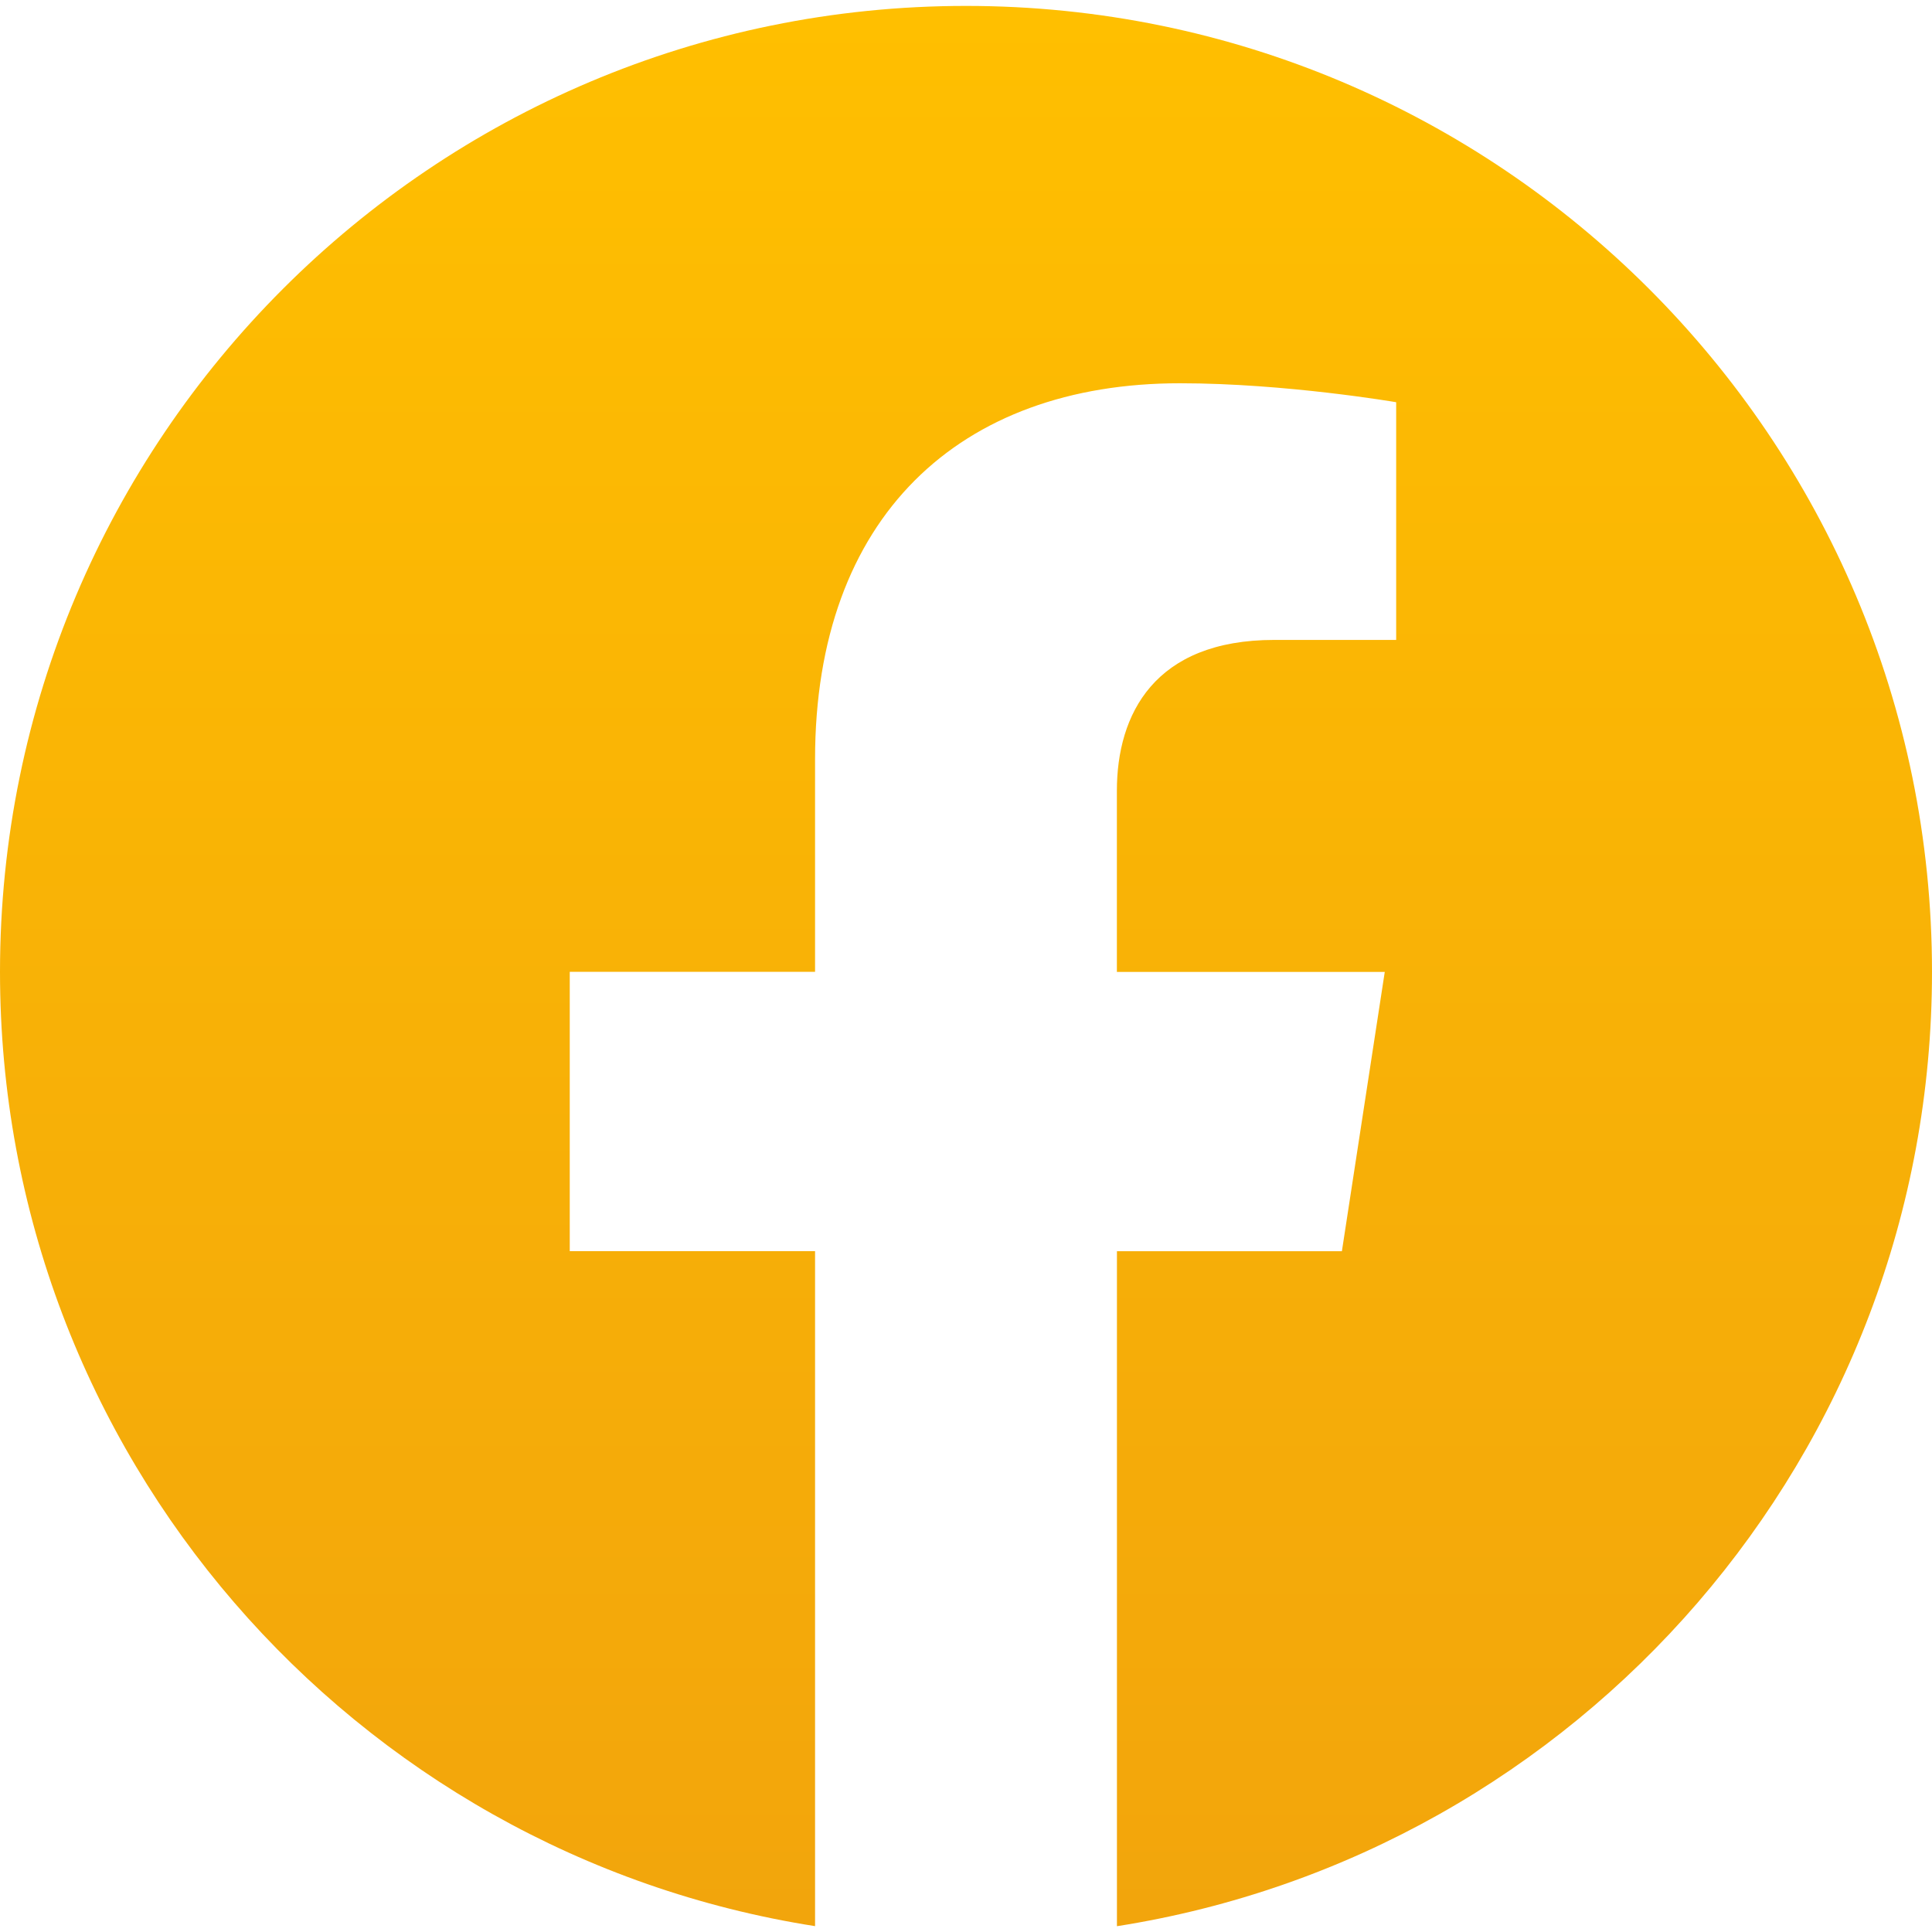
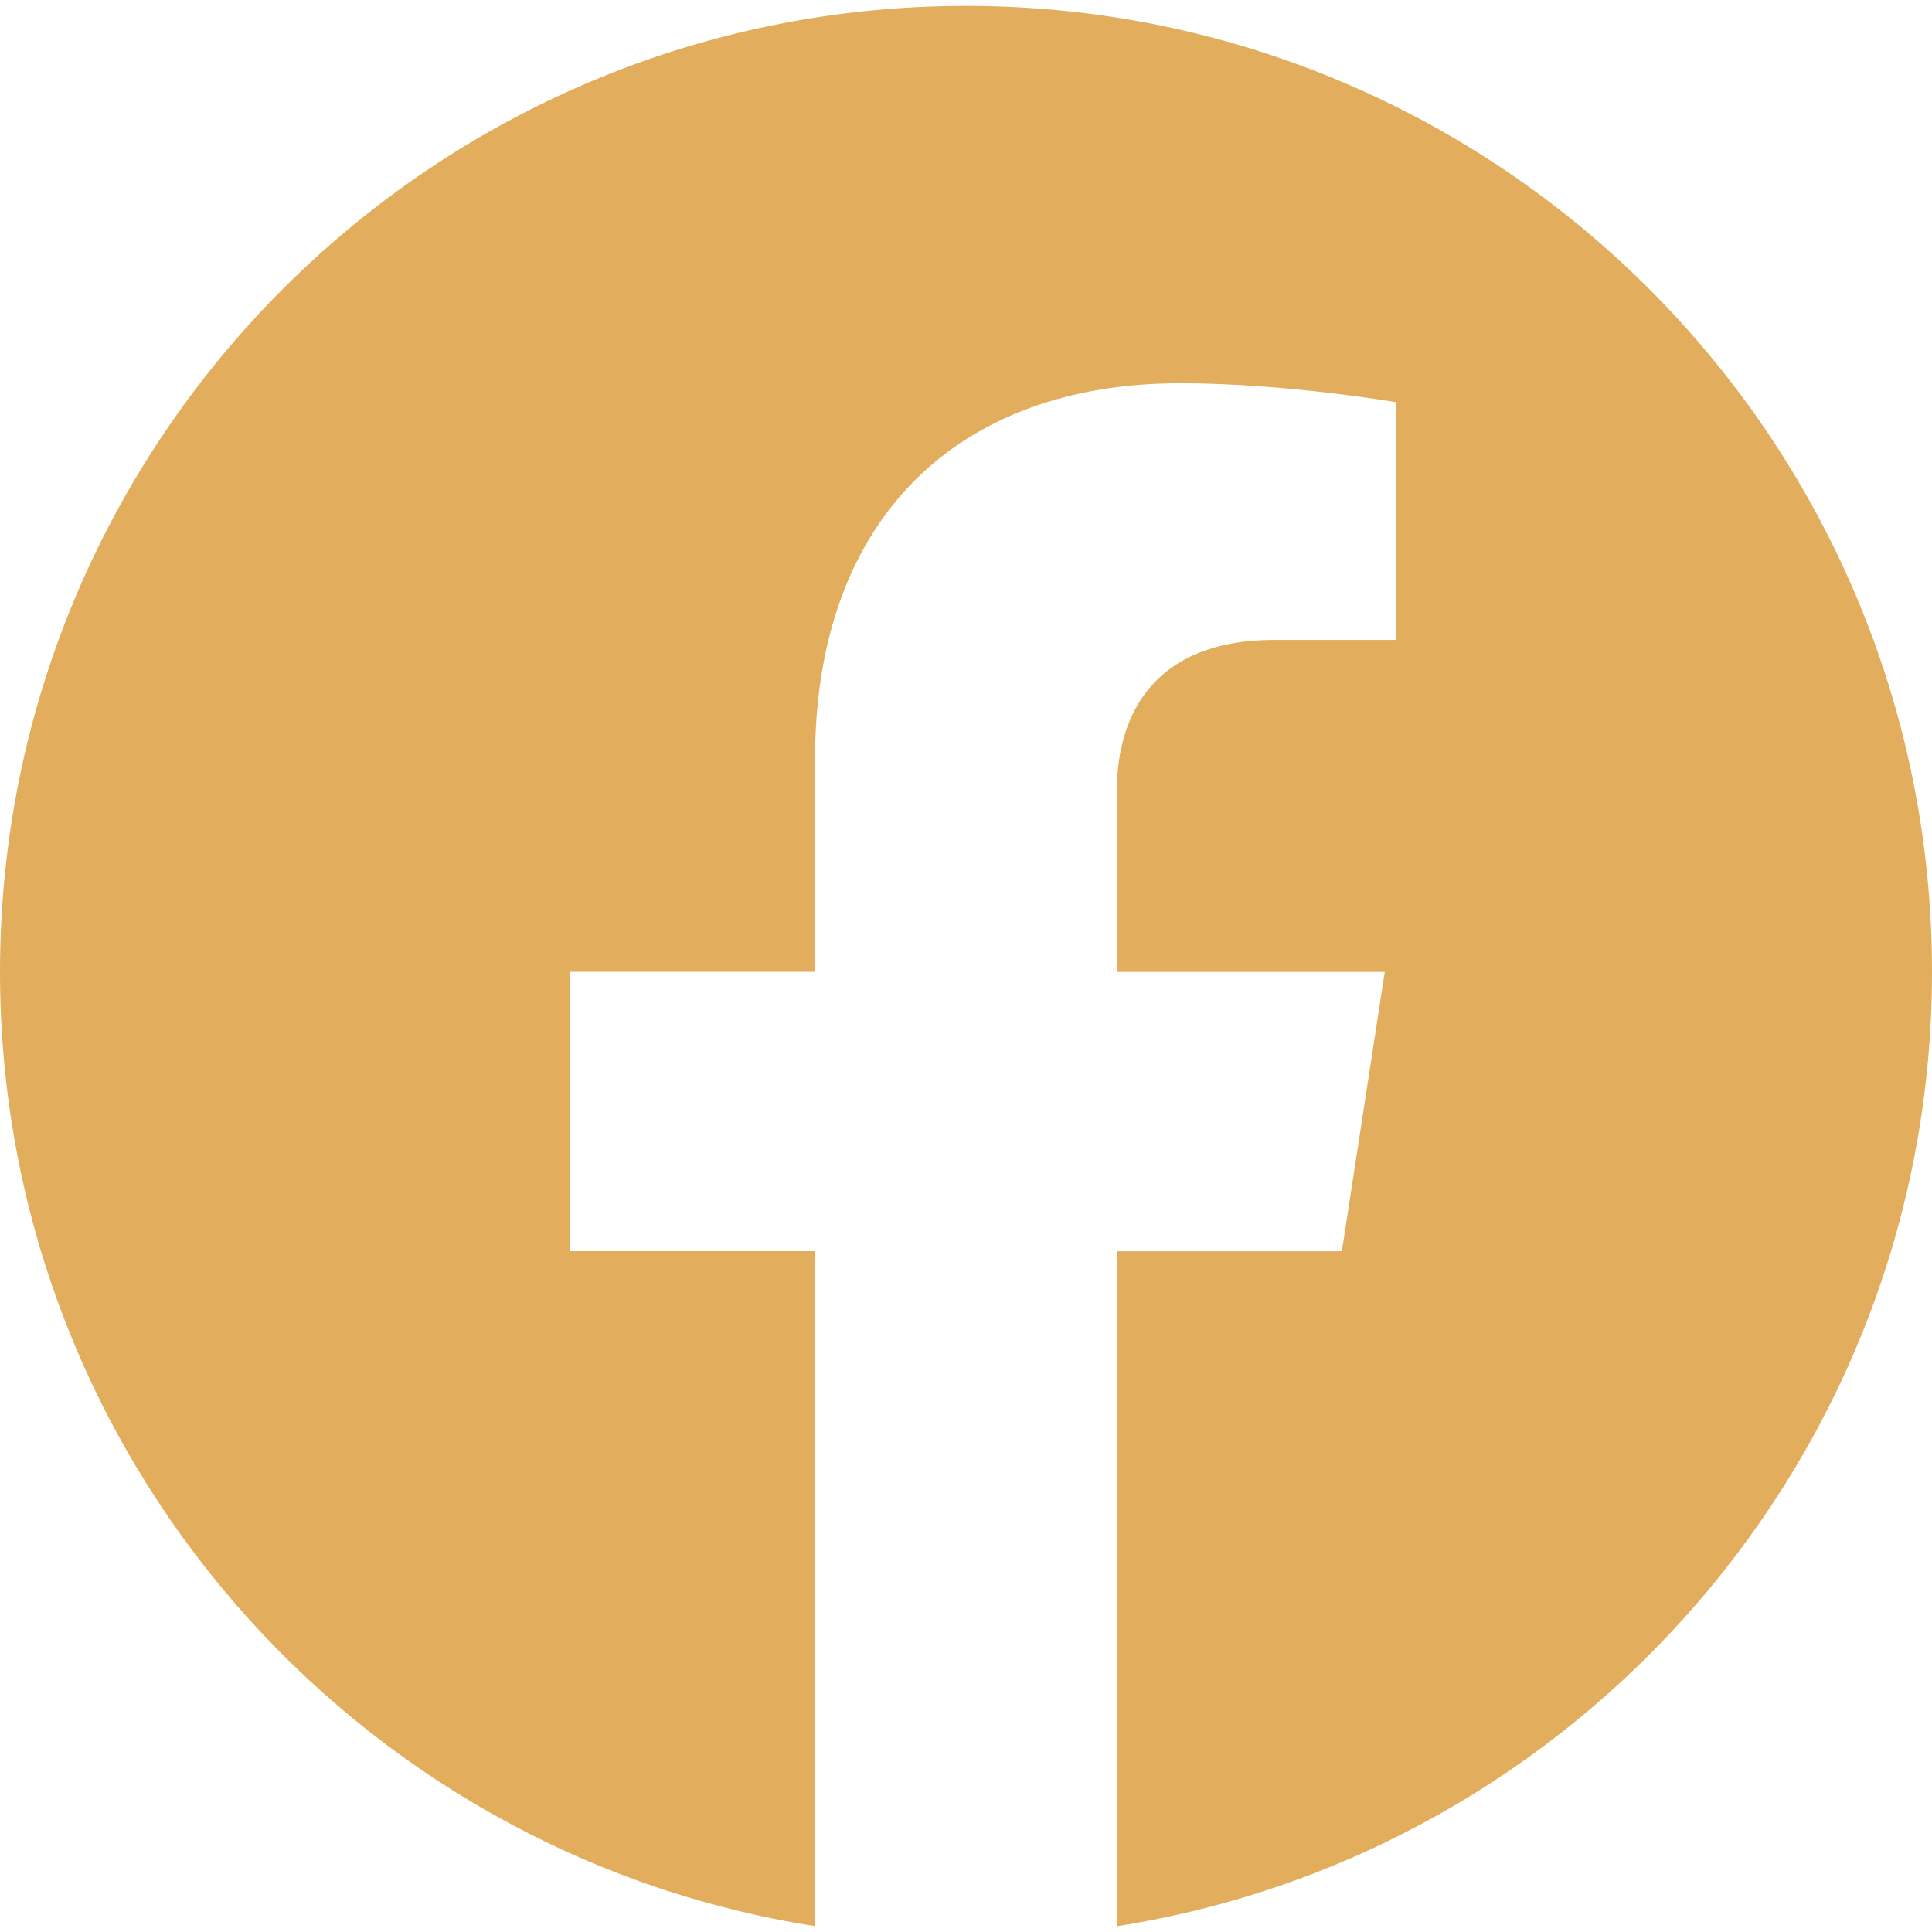
- <svg xmlns="http://www.w3.org/2000/svg" width="32" height="32" fill="none">
-   <path d="M32 16.098c0-8.836-7.164-16-16-16s-16 7.164-16 16c0 7.986 5.85 14.605 13.5 15.805v-11.18H9.437v-4.627H13.5v-3.522c0-4.01 2.39-6.226 6.044-6.226 1.75 0 3.581.314 3.581.314v3.937h-2.018c-1.988 0-2.608 1.233-2.608 2.499v3h4.437l-.71 4.626H18.5v11.18C26.149 30.703 32 24.083 32 16.098Z" fill="url(#a)" />
+ <svg xmlns="http://www.w3.org/2000/svg" width="32" height="32" viewBox="0 0 32 32" fill="none">
+   <path d="M32 16.098C32 7.262 24.836 0.098 16 0.098C7.164 0.098 0 7.262 0 16.098C0 24.084 5.85 30.703 13.5 31.903V20.723H9.437V16.096H13.5V12.574C13.5 8.564 15.89 6.348 19.544 6.348C21.294 6.348 23.125 6.662 23.125 6.662V10.599H21.107C19.119 10.599 18.499 11.832 18.499 13.098V16.098H22.936L22.226 20.724H18.5V31.904C26.149 30.703 32 24.083 32 16.098Z" fill="url(#paint0_linear_430_108)" />
  <defs>
-     <linearGradient id="a" x1="16" y1=".098" x2="16" y2="31.904" gradientUnits="userSpaceOnUse">
-       <stop stop-color="#FFBF00" />
-       <stop offset="1" stop-color="#F2A50C" />
+     <linearGradient id="paint0_linear_430_108" x1="16" y1="0.098" x2="16" y2="31.904" gradientUnits="userSpaceOnUse">
+       <stop stop-color="#E2AE5E" />
+       <stop offset="1" stop-color="#E2AE5E" />
    </linearGradient>
  </defs>
</svg>
